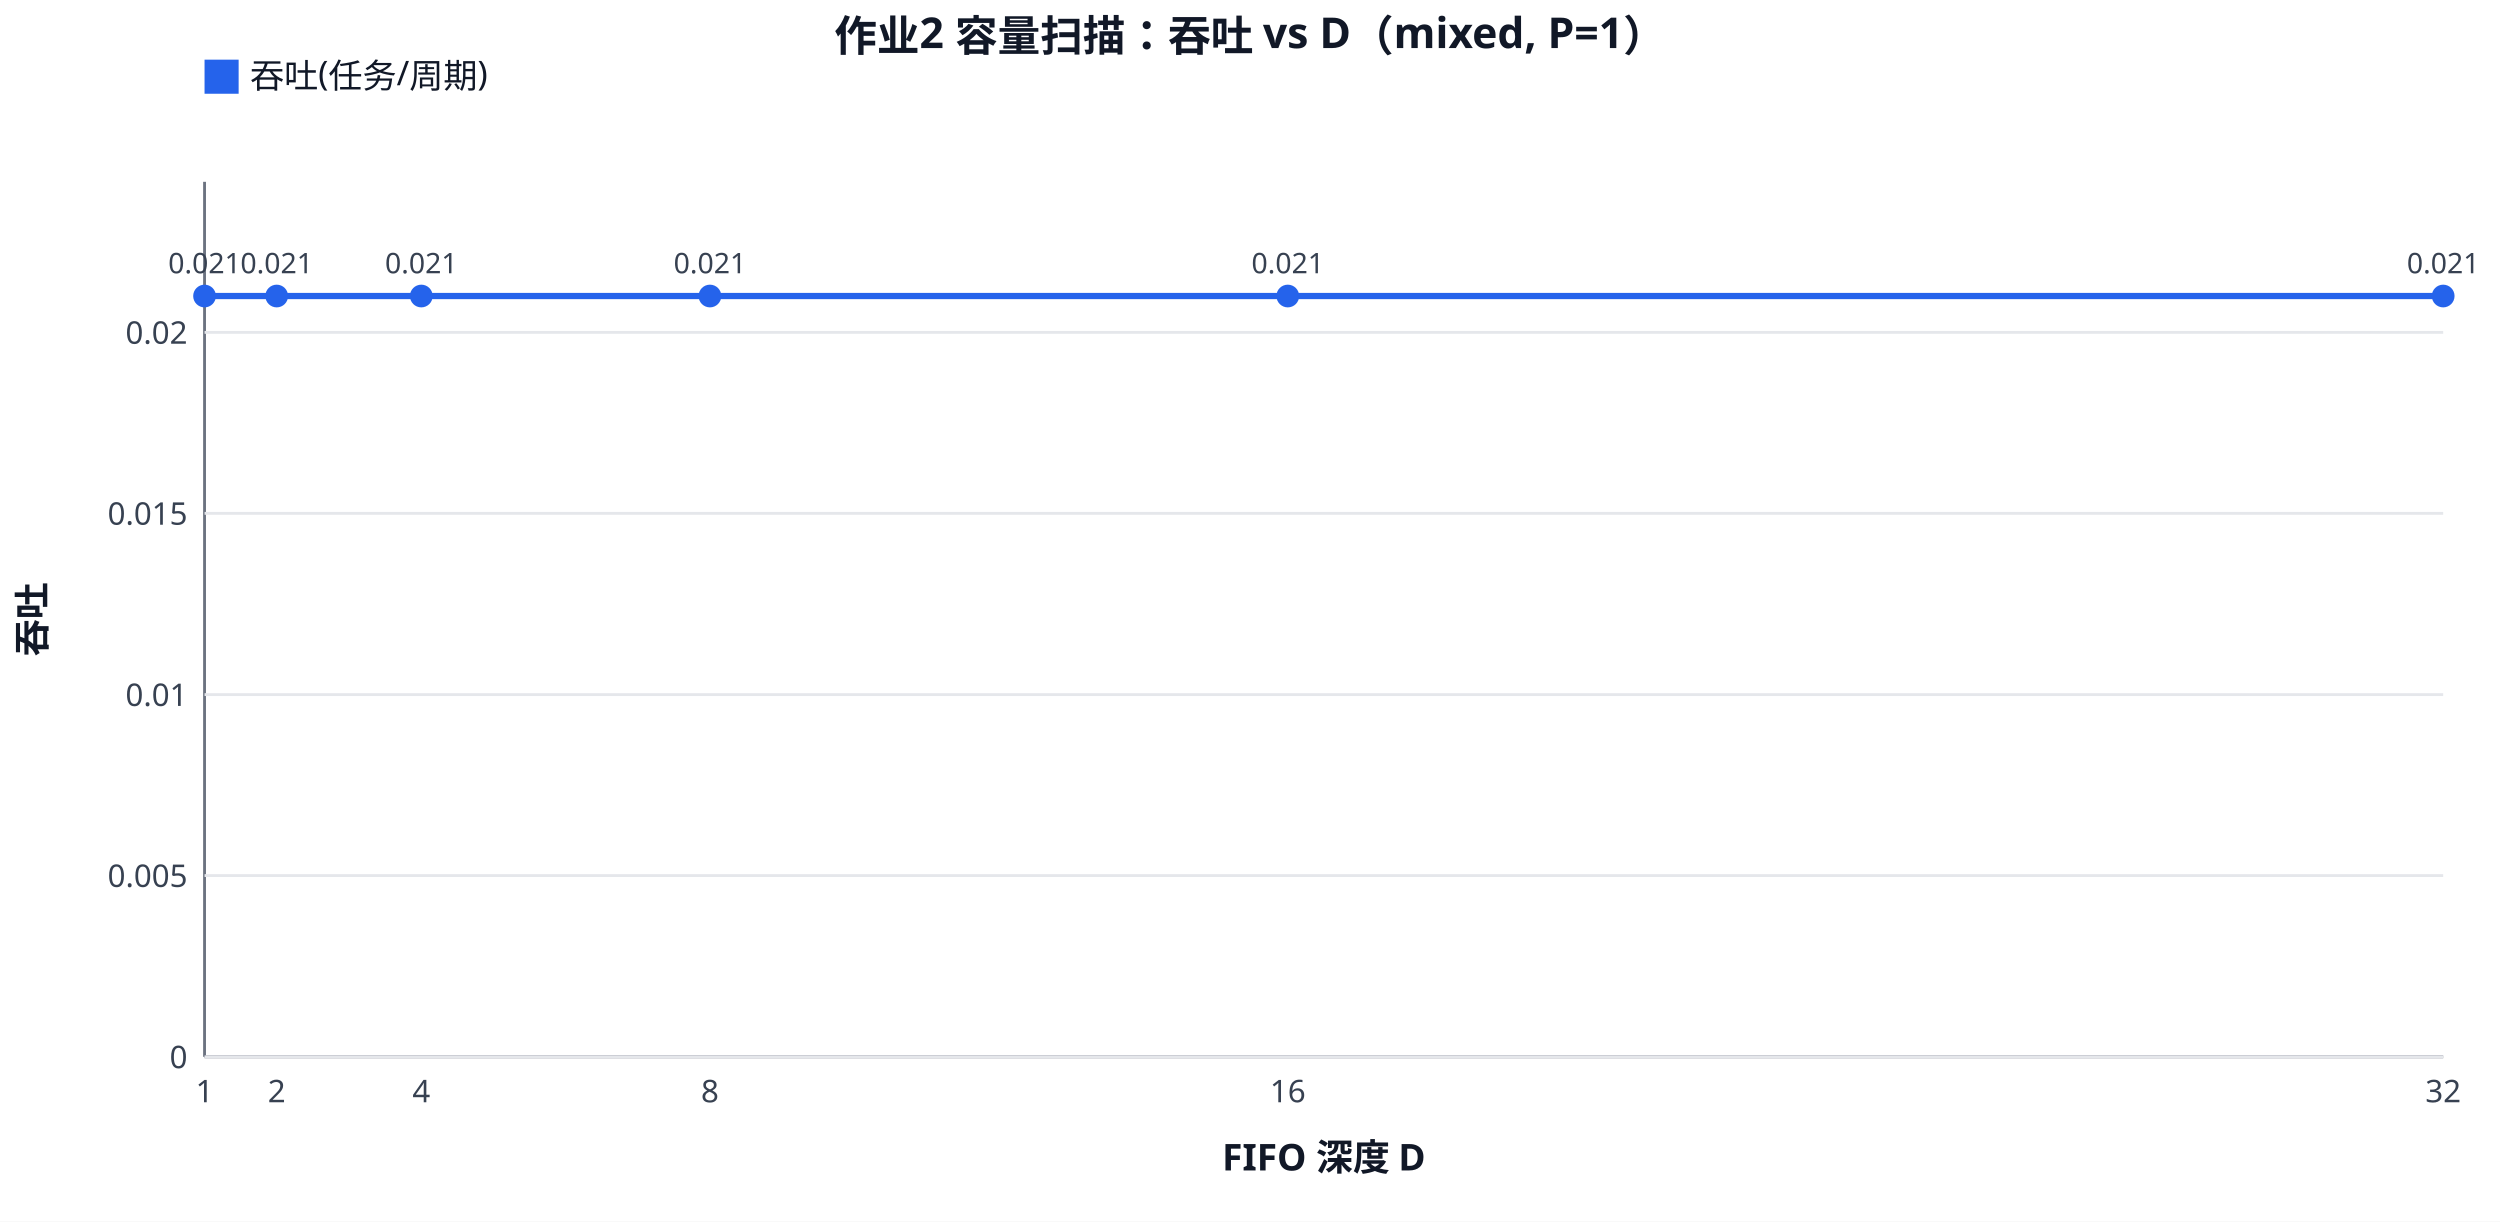
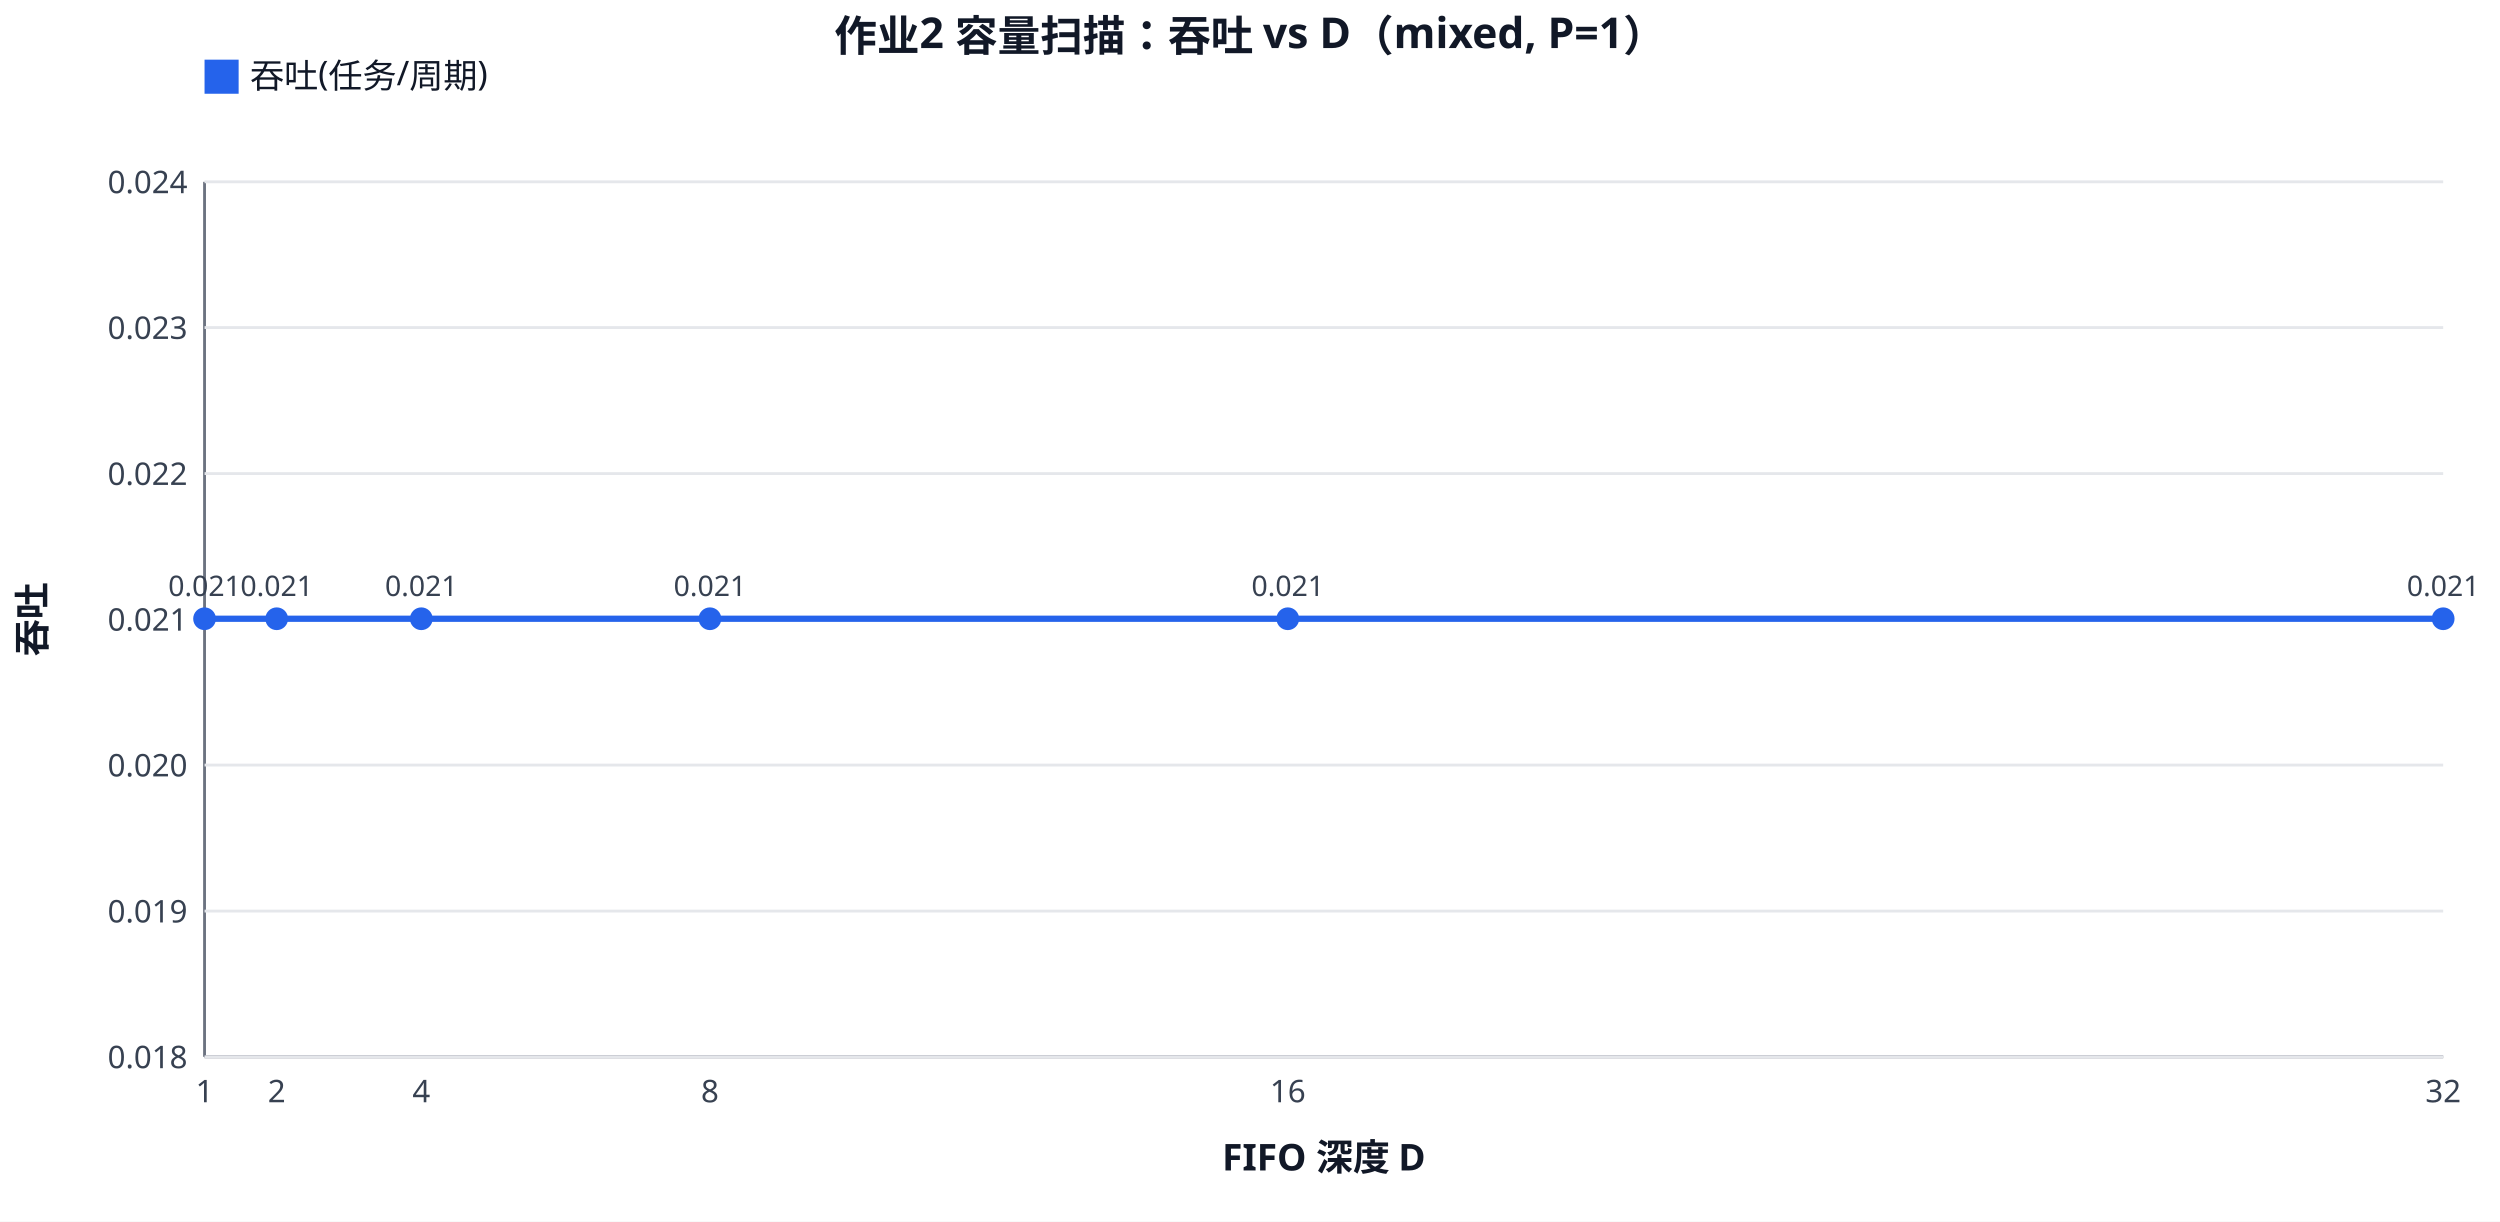
<svg xmlns="http://www.w3.org/2000/svg" width="880" height="430" viewBox="0 0 880 430">
  <rect width="880" height="430" fill="white" />
  <line x1="72.0" y1="372.0" x2="860.0" y2="372.0" stroke="#6b7280" stroke-width="1" />
  <line x1="72.0" y1="64.0" x2="72.0" y2="372.0" stroke="#6b7280" stroke-width="1" />
  <line x1="72.0" y1="372.0" x2="860.0" y2="372.0" stroke="#e5e7eb" stroke-width="1" />
-   <text x="66.0" y="376.0" font-size="11" font-family="sans-serif" text-anchor="end" fill="#374151">0</text>
-   <line x1="72.0" y1="308.2" x2="860.0" y2="308.2" stroke="#e5e7eb" stroke-width="1" />
-   <text x="66.0" y="312.2" font-size="11" font-family="sans-serif" text-anchor="end" fill="#374151">0.005</text>
-   <line x1="72.0" y1="244.5" x2="860.0" y2="244.5" stroke="#e5e7eb" stroke-width="1" />
-   <text x="66.0" y="248.5" font-size="11" font-family="sans-serif" text-anchor="end" fill="#374151">0.01</text>
-   <line x1="72.0" y1="180.7" x2="860.0" y2="180.7" stroke="#e5e7eb" stroke-width="1" />
-   <text x="66.0" y="184.7" font-size="11" font-family="sans-serif" text-anchor="end" fill="#374151">0.015</text>
-   <line x1="72.0" y1="117.0" x2="860.0" y2="117.0" stroke="#e5e7eb" stroke-width="1" />
-   <text x="66.0" y="121.0" font-size="11" font-family="sans-serif" text-anchor="end" fill="#374151">0.02</text>
+   <text x="66.0" y="376.0" font-size="11" font-family="sans-serif" text-anchor="end" fill="#374151">0.018</text>
+   <line x1="72.0" y1="320.7" x2="860.0" y2="320.7" stroke="#e5e7eb" stroke-width="1" />
+   <text x="66.0" y="324.7" font-size="11" font-family="sans-serif" text-anchor="end" fill="#374151">0.019</text>
+   <line x1="72.0" y1="269.3" x2="860.0" y2="269.3" stroke="#e5e7eb" stroke-width="1" />
+   <text x="66.0" y="273.3" font-size="11" font-family="sans-serif" text-anchor="end" fill="#374151">0.020</text>
+   <line x1="72.0" y1="218.0" x2="860.0" y2="218.0" stroke="#e5e7eb" stroke-width="1" />
+   <text x="66.0" y="222.0" font-size="11" font-family="sans-serif" text-anchor="end" fill="#374151">0.021</text>
+   <line x1="72.0" y1="166.7" x2="860.0" y2="166.7" stroke="#e5e7eb" stroke-width="1" />
+   <text x="66.0" y="170.7" font-size="11" font-family="sans-serif" text-anchor="end" fill="#374151">0.022</text>
+   <line x1="72.0" y1="115.3" x2="860.0" y2="115.3" stroke="#e5e7eb" stroke-width="1" />
+   <text x="66.0" y="119.3" font-size="11" font-family="sans-serif" text-anchor="end" fill="#374151">0.023</text>
+   <line x1="72.0" y1="64.0" x2="860.0" y2="64.0" stroke="#e5e7eb" stroke-width="1" />
+   <text x="66.0" y="68.0" font-size="11" font-family="sans-serif" text-anchor="end" fill="#374151">0.024</text>
  <text x="72.0" y="388.0" font-size="11" font-family="sans-serif" text-anchor="middle" fill="#374151">1</text>
  <text x="97.4" y="388.0" font-size="11" font-family="sans-serif" text-anchor="middle" fill="#374151">2</text>
  <text x="148.3" y="388.0" font-size="11" font-family="sans-serif" text-anchor="middle" fill="#374151">4</text>
  <text x="249.9" y="388.0" font-size="11" font-family="sans-serif" text-anchor="middle" fill="#374151">8</text>
  <text x="453.3" y="388.0" font-size="11" font-family="sans-serif" text-anchor="middle" fill="#374151">16</text>
  <text x="860.0" y="388.0" font-size="11" font-family="sans-serif" text-anchor="middle" fill="#374151">32</text>
  <text x="466.0" y="412.0" font-size="13" font-family="sans-serif" text-anchor="middle" fill="#111827" font-weight="bold">FIFO 深度 D</text>
  <text x="16.0" y="218.0" font-size="13" font-family="sans-serif" text-anchor="middle" fill="#111827" font-weight="bold" transform="rotate(-90 16.0 218.0)">吞吐</text>
-   <line x1="72.0" y1="104.2" x2="97.4" y2="104.2" stroke="#2563eb" stroke-width="2.2" />
-   <line x1="97.4" y1="104.2" x2="148.3" y2="104.2" stroke="#2563eb" stroke-width="2.2" />
-   <line x1="148.3" y1="104.2" x2="249.9" y2="104.2" stroke="#2563eb" stroke-width="2.2" />
-   <line x1="249.9" y1="104.2" x2="453.3" y2="104.2" stroke="#2563eb" stroke-width="2.2" />
-   <line x1="453.3" y1="104.2" x2="860.0" y2="104.2" stroke="#2563eb" stroke-width="2.2" />
-   <circle cx="72.0" cy="104.2" r="4" fill="#2563eb" />
-   <circle cx="97.4" cy="104.2" r="4" fill="#2563eb" />
-   <circle cx="148.3" cy="104.2" r="4" fill="#2563eb" />
-   <circle cx="249.9" cy="104.2" r="4" fill="#2563eb" />
-   <circle cx="453.3" cy="104.2" r="4" fill="#2563eb" />
-   <circle cx="860.0" cy="104.2" r="4" fill="#2563eb" />
-   <text x="72.0" y="96.2" font-size="10" font-family="sans-serif" text-anchor="middle" fill="#374151">0.021</text>
-   <text x="97.4" y="96.2" font-size="10" font-family="sans-serif" text-anchor="middle" fill="#374151">0.021</text>
-   <text x="148.3" y="96.2" font-size="10" font-family="sans-serif" text-anchor="middle" fill="#374151">0.021</text>
-   <text x="249.9" y="96.2" font-size="10" font-family="sans-serif" text-anchor="middle" fill="#374151">0.021</text>
-   <text x="453.3" y="96.2" font-size="10" font-family="sans-serif" text-anchor="middle" fill="#374151">0.021</text>
-   <text x="860.0" y="96.2" font-size="10" font-family="sans-serif" text-anchor="middle" fill="#374151">0.021</text>
+   <line x1="72.0" y1="217.8" x2="97.4" y2="217.8" stroke="#2563eb" stroke-width="2.2" />
+   <line x1="97.4" y1="217.8" x2="148.3" y2="217.8" stroke="#2563eb" stroke-width="2.2" />
+   <line x1="148.3" y1="217.8" x2="249.9" y2="217.8" stroke="#2563eb" stroke-width="2.2" />
+   <line x1="249.9" y1="217.8" x2="453.3" y2="217.8" stroke="#2563eb" stroke-width="2.2" />
+   <line x1="453.3" y1="217.8" x2="860.0" y2="217.8" stroke="#2563eb" stroke-width="2.2" />
+   <circle cx="72.0" cy="217.8" r="4" fill="#2563eb" />
+   <circle cx="97.4" cy="217.8" r="4" fill="#2563eb" />
+   <circle cx="148.3" cy="217.8" r="4" fill="#2563eb" />
+   <circle cx="249.9" cy="217.8" r="4" fill="#2563eb" />
+   <circle cx="453.3" cy="217.8" r="4" fill="#2563eb" />
+   <circle cx="860.0" cy="217.8" r="4" fill="#2563eb" />
+   <text x="72.0" y="209.8" font-size="10" font-family="sans-serif" text-anchor="middle" fill="#374151">0.021</text>
+   <text x="97.4" y="209.8" font-size="10" font-family="sans-serif" text-anchor="middle" fill="#374151">0.021</text>
+   <text x="148.3" y="209.8" font-size="10" font-family="sans-serif" text-anchor="middle" fill="#374151">0.021</text>
+   <text x="249.9" y="209.8" font-size="10" font-family="sans-serif" text-anchor="middle" fill="#374151">0.021</text>
+   <text x="453.3" y="209.8" font-size="10" font-family="sans-serif" text-anchor="middle" fill="#374151">0.021</text>
+   <text x="860.0" y="209.8" font-size="10" font-family="sans-serif" text-anchor="middle" fill="#374151">0.021</text>
  <rect x="72.0" y="21.0" width="12.0" height="12.0" fill="#2563eb" stroke="none" />
  <text x="88.0" y="31.0" font-size="12" font-family="sans-serif" text-anchor="start" fill="#111827">吞吐(任务/周期)</text>
  <text x="440.0" y="18.0" font-size="15" font-family="sans-serif" text-anchor="middle" fill="#111827" font-weight="bold">作业2 容量扫描：吞吐 vs D（mixed, P=1）</text>
</svg>
